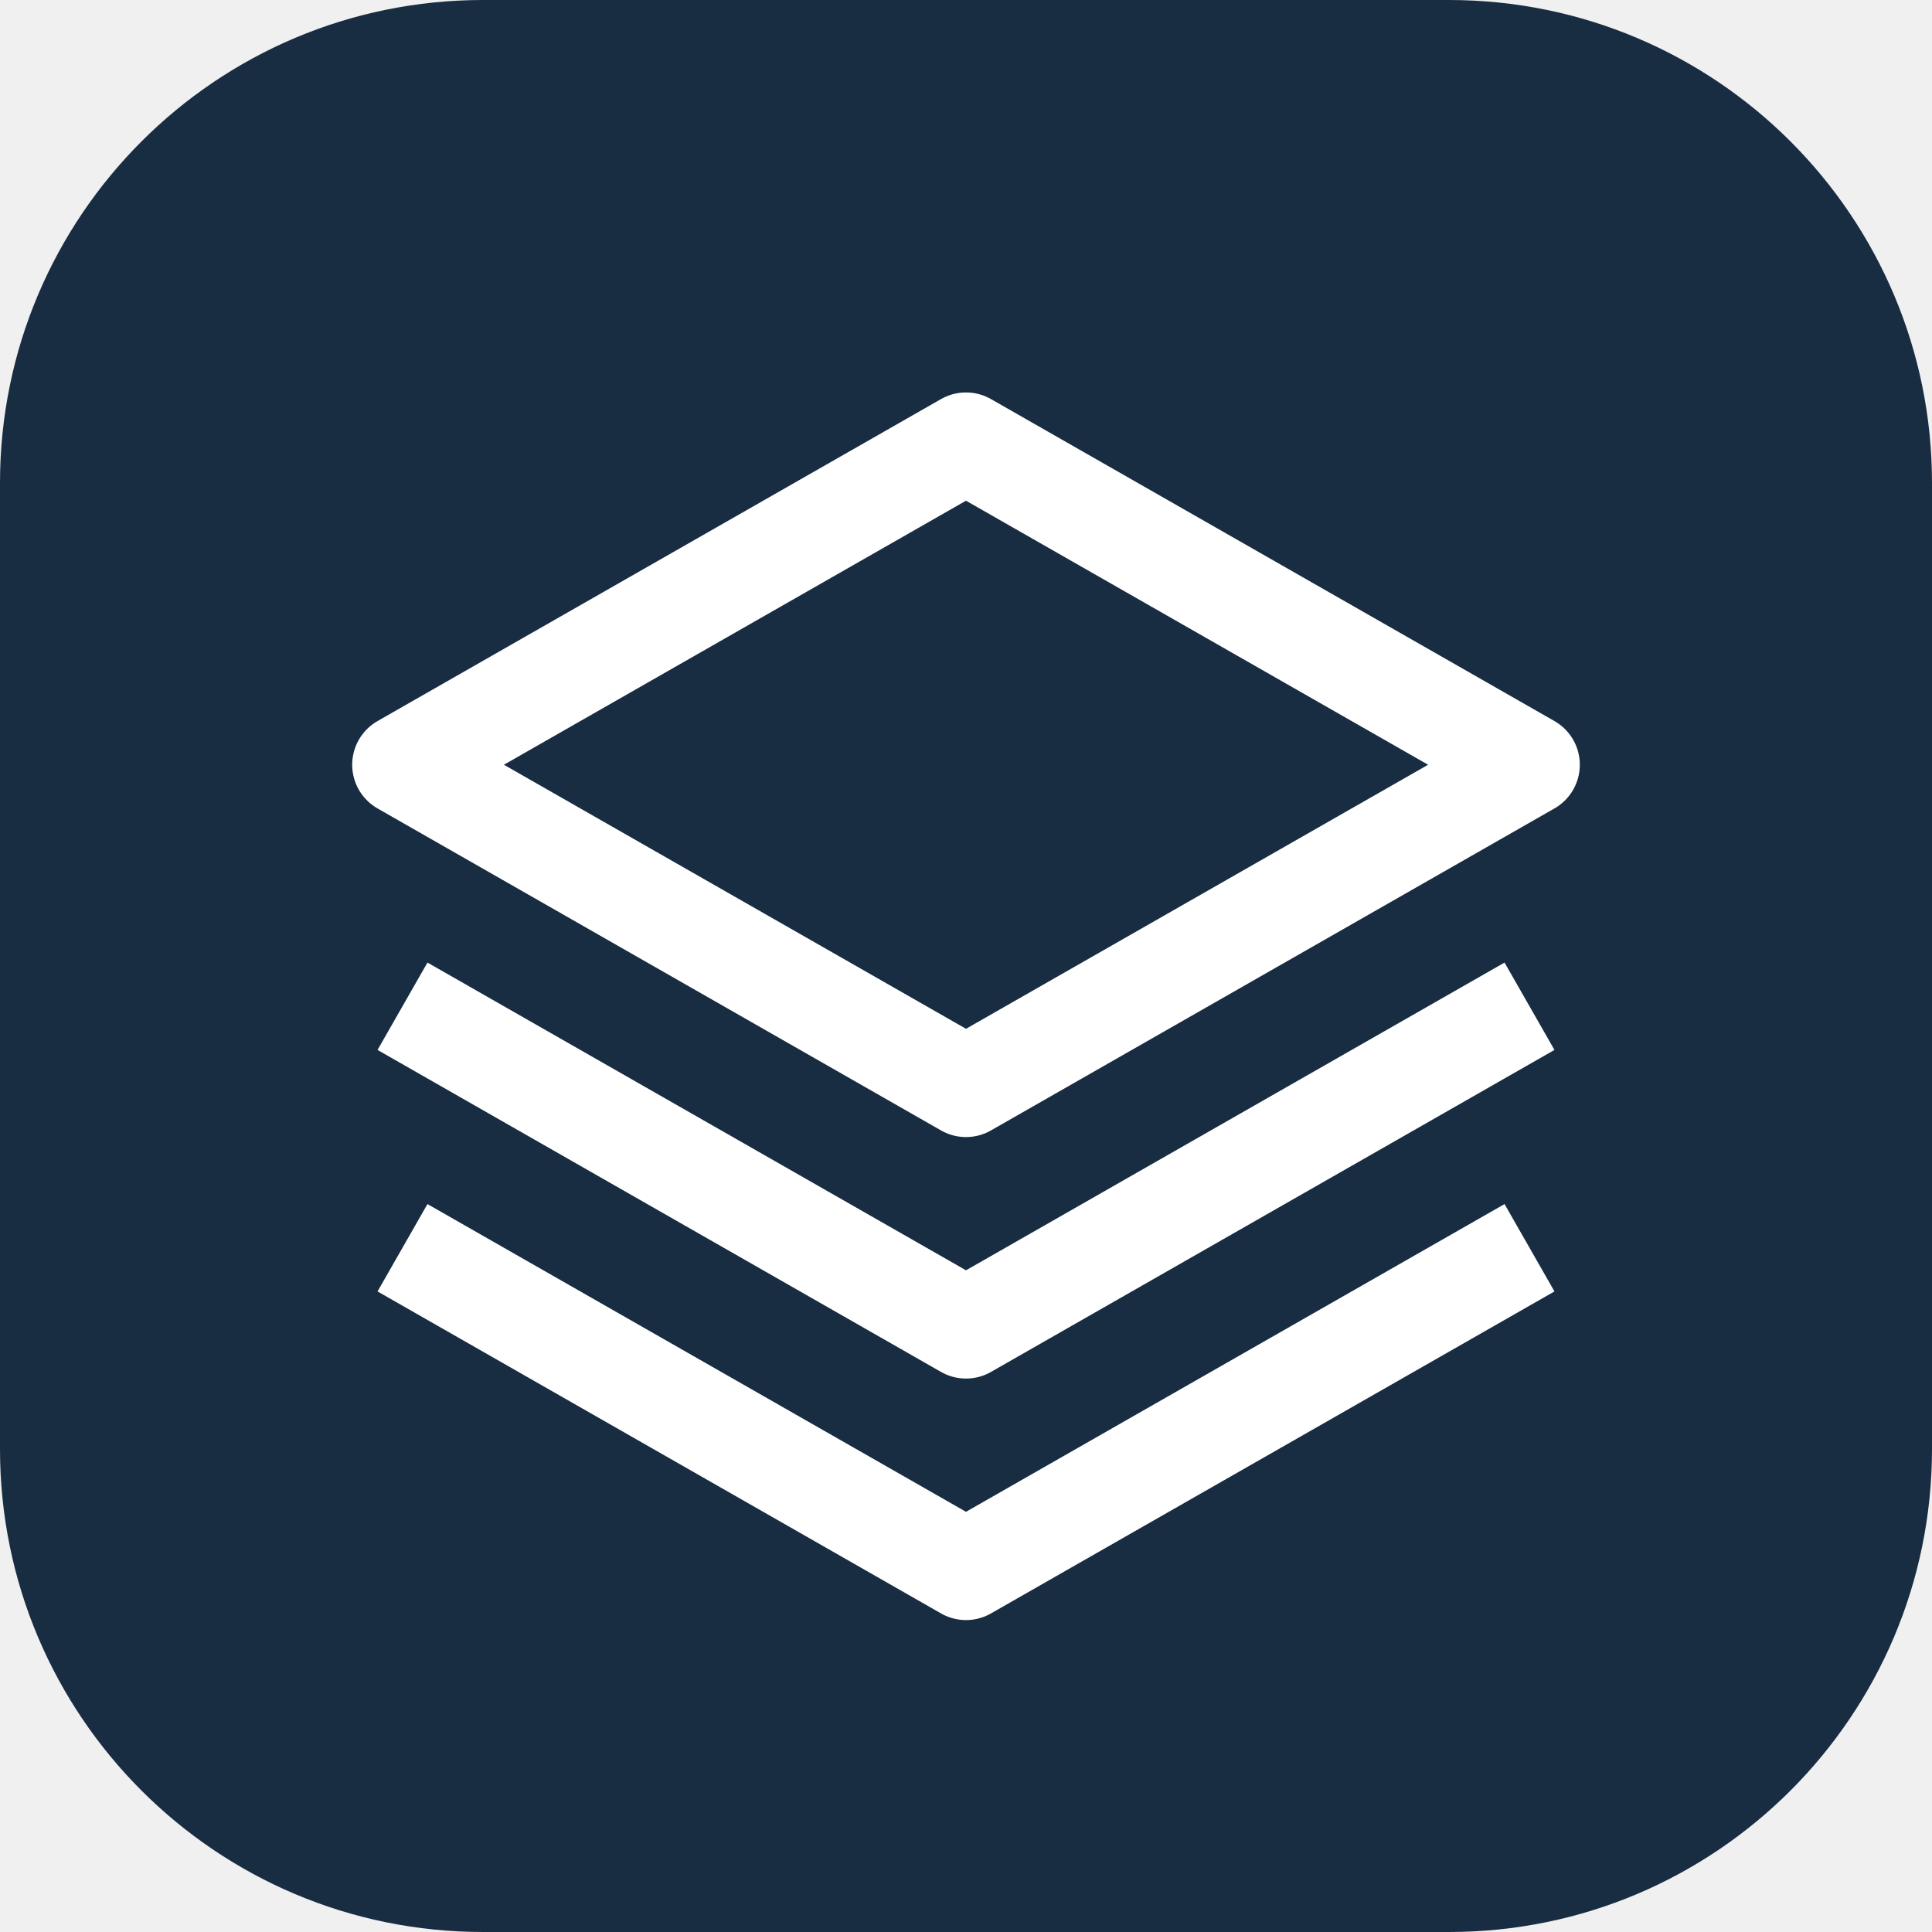
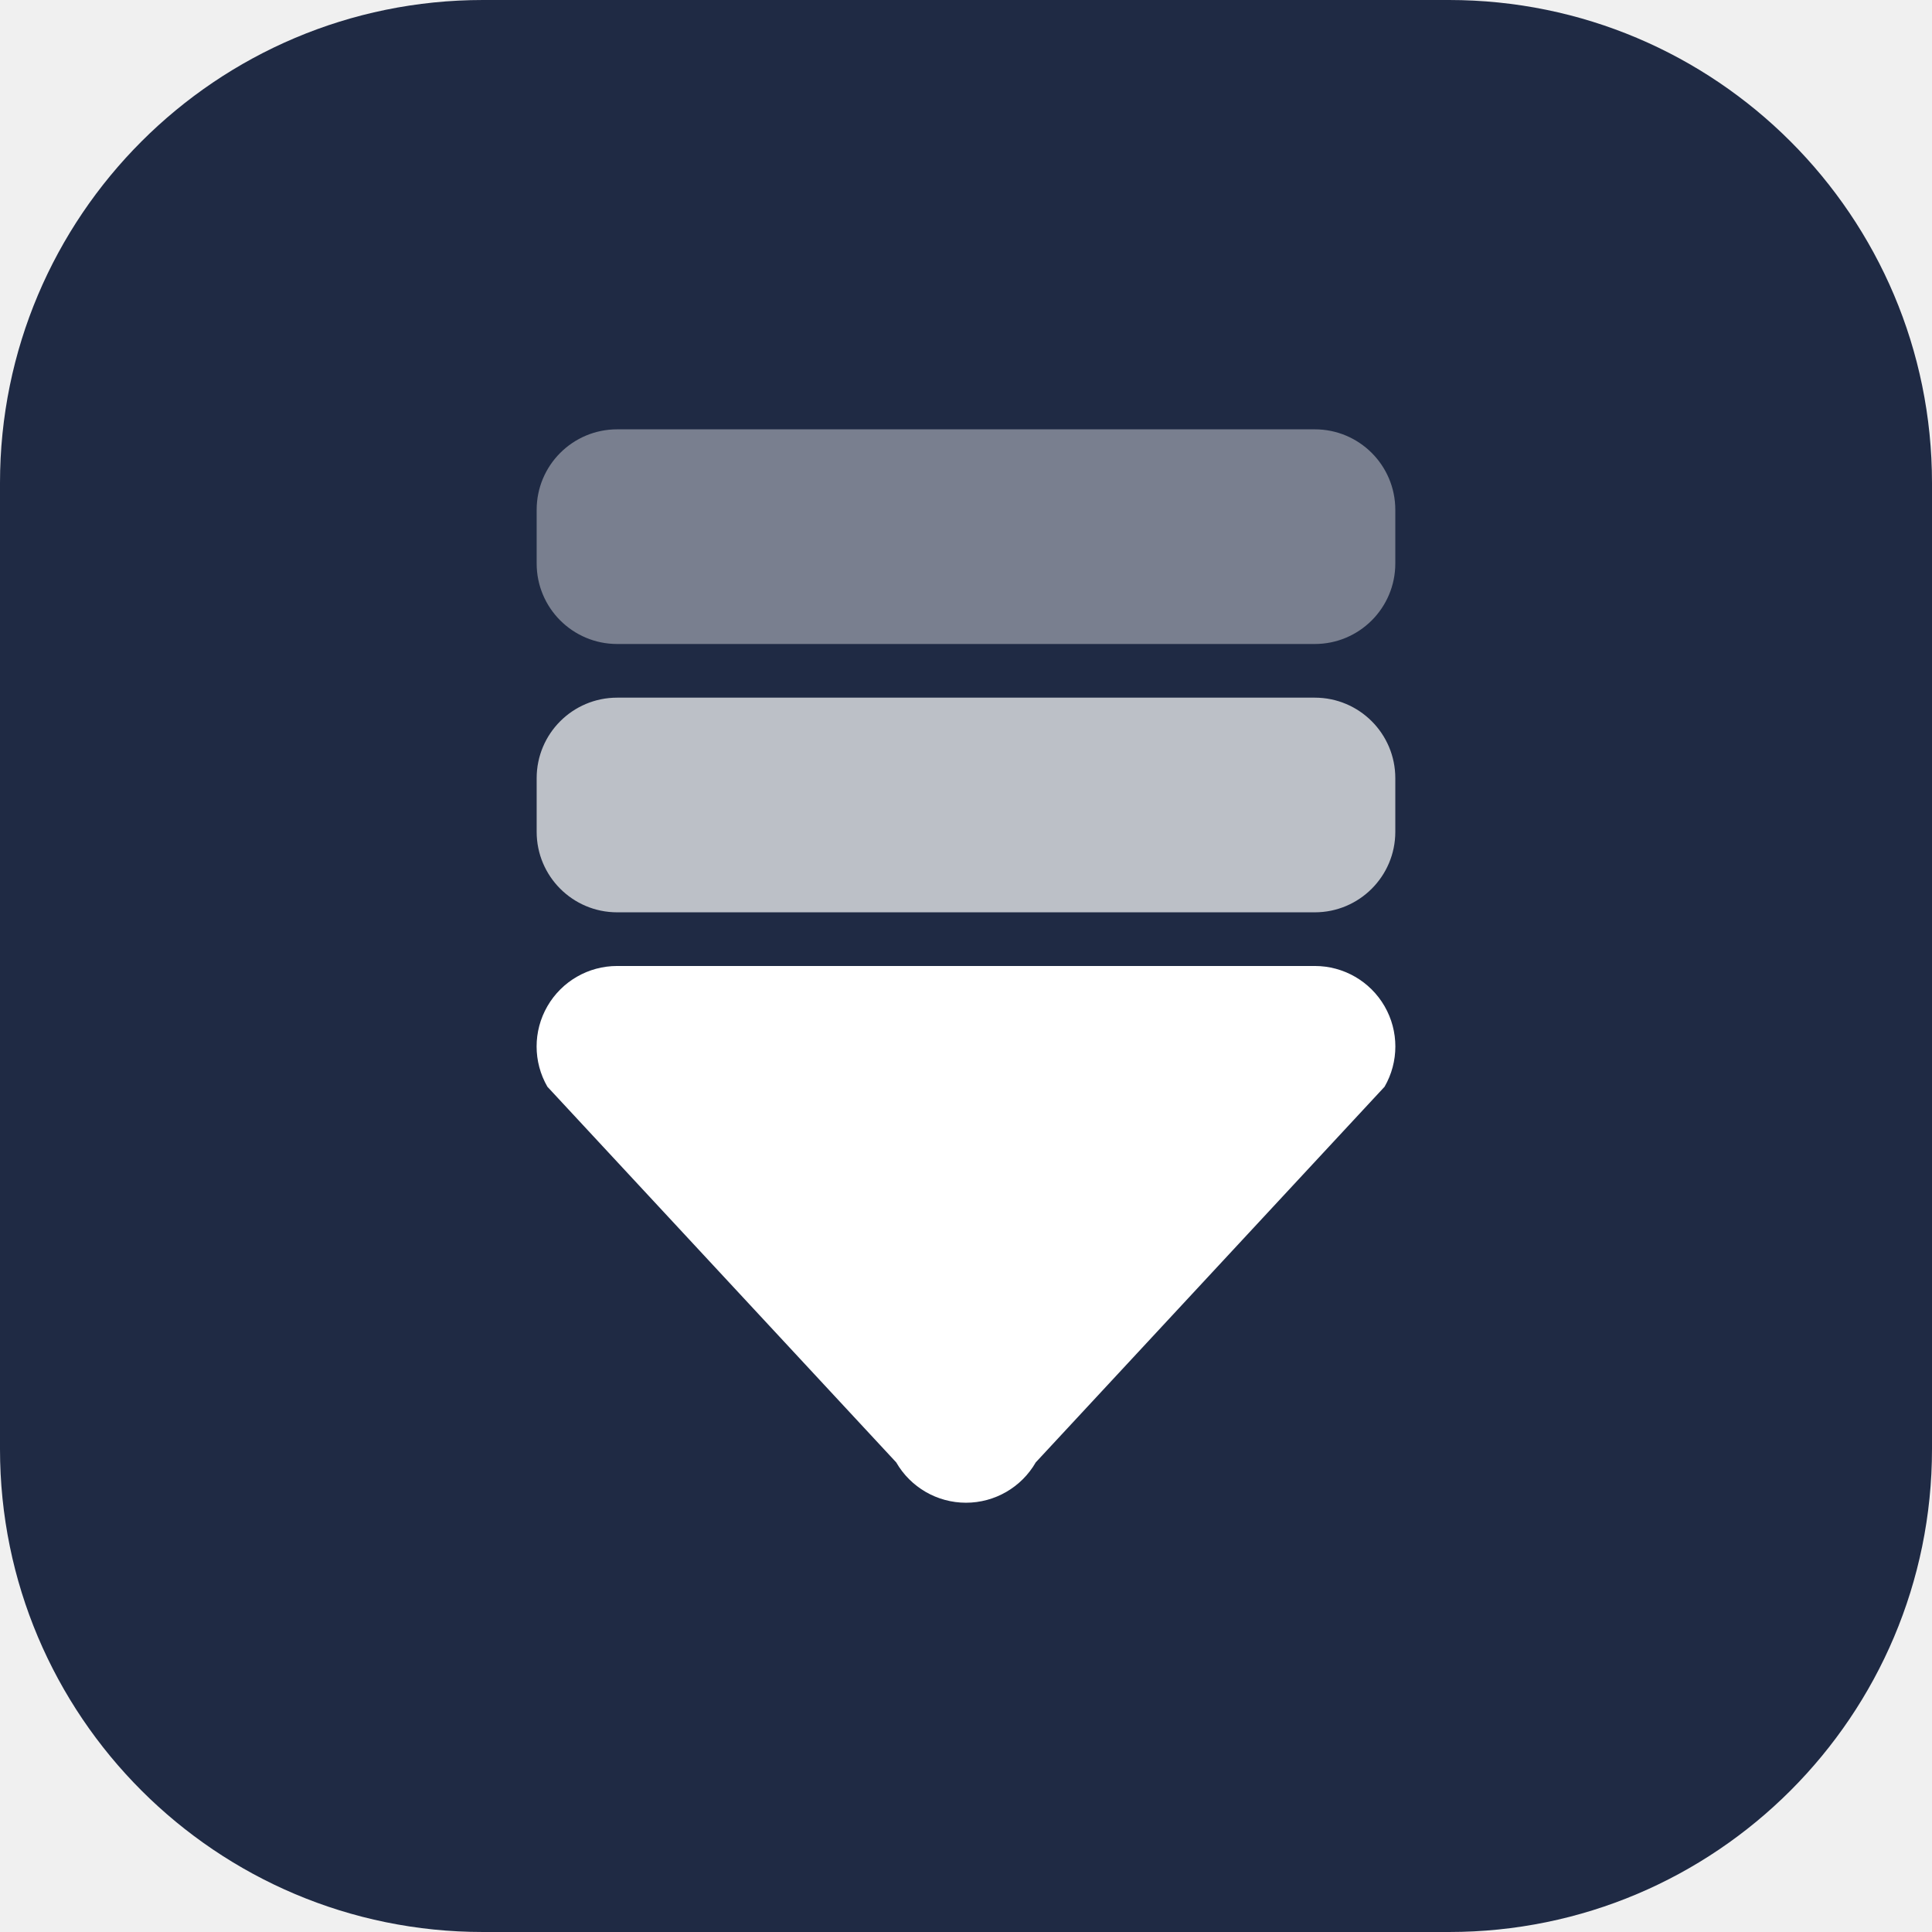
<svg xmlns="http://www.w3.org/2000/svg" viewBox="0 0 48 48">
-   <rect width="48" height="48" rx="12" fill="#182c42" />
-   <g fill="none" stroke="#fff" stroke-width="2.5" stroke-linejoin="round">
-     <path d="M10 19l14-8 14 8-14 8z" />
-     <path d="M10 25l14 8 14-8M10 31l14 8 14-8" />
+   <rect width="48" height="48" rx="12" fill="#1f2a44" />
+   <g fill="#fff" transform="translate(8 8) scale(1.3333)">
+     <rect x="4" y="2" width="16" height="4" rx="1.5" opacity="0.4" />
+     <rect x="4" y="7" width="16" height="4" rx="1.5" opacity="0.7" />
+     <path d="M5.5 12h13a1.5 1.5 0 0 1 1.3 2.25l-6.5 7a1.5 1.5 0 0 1-2.6 0l-6.5-7A1.5 1.5 0 0 1 5.5 12Z" />
  </g>
</svg>
